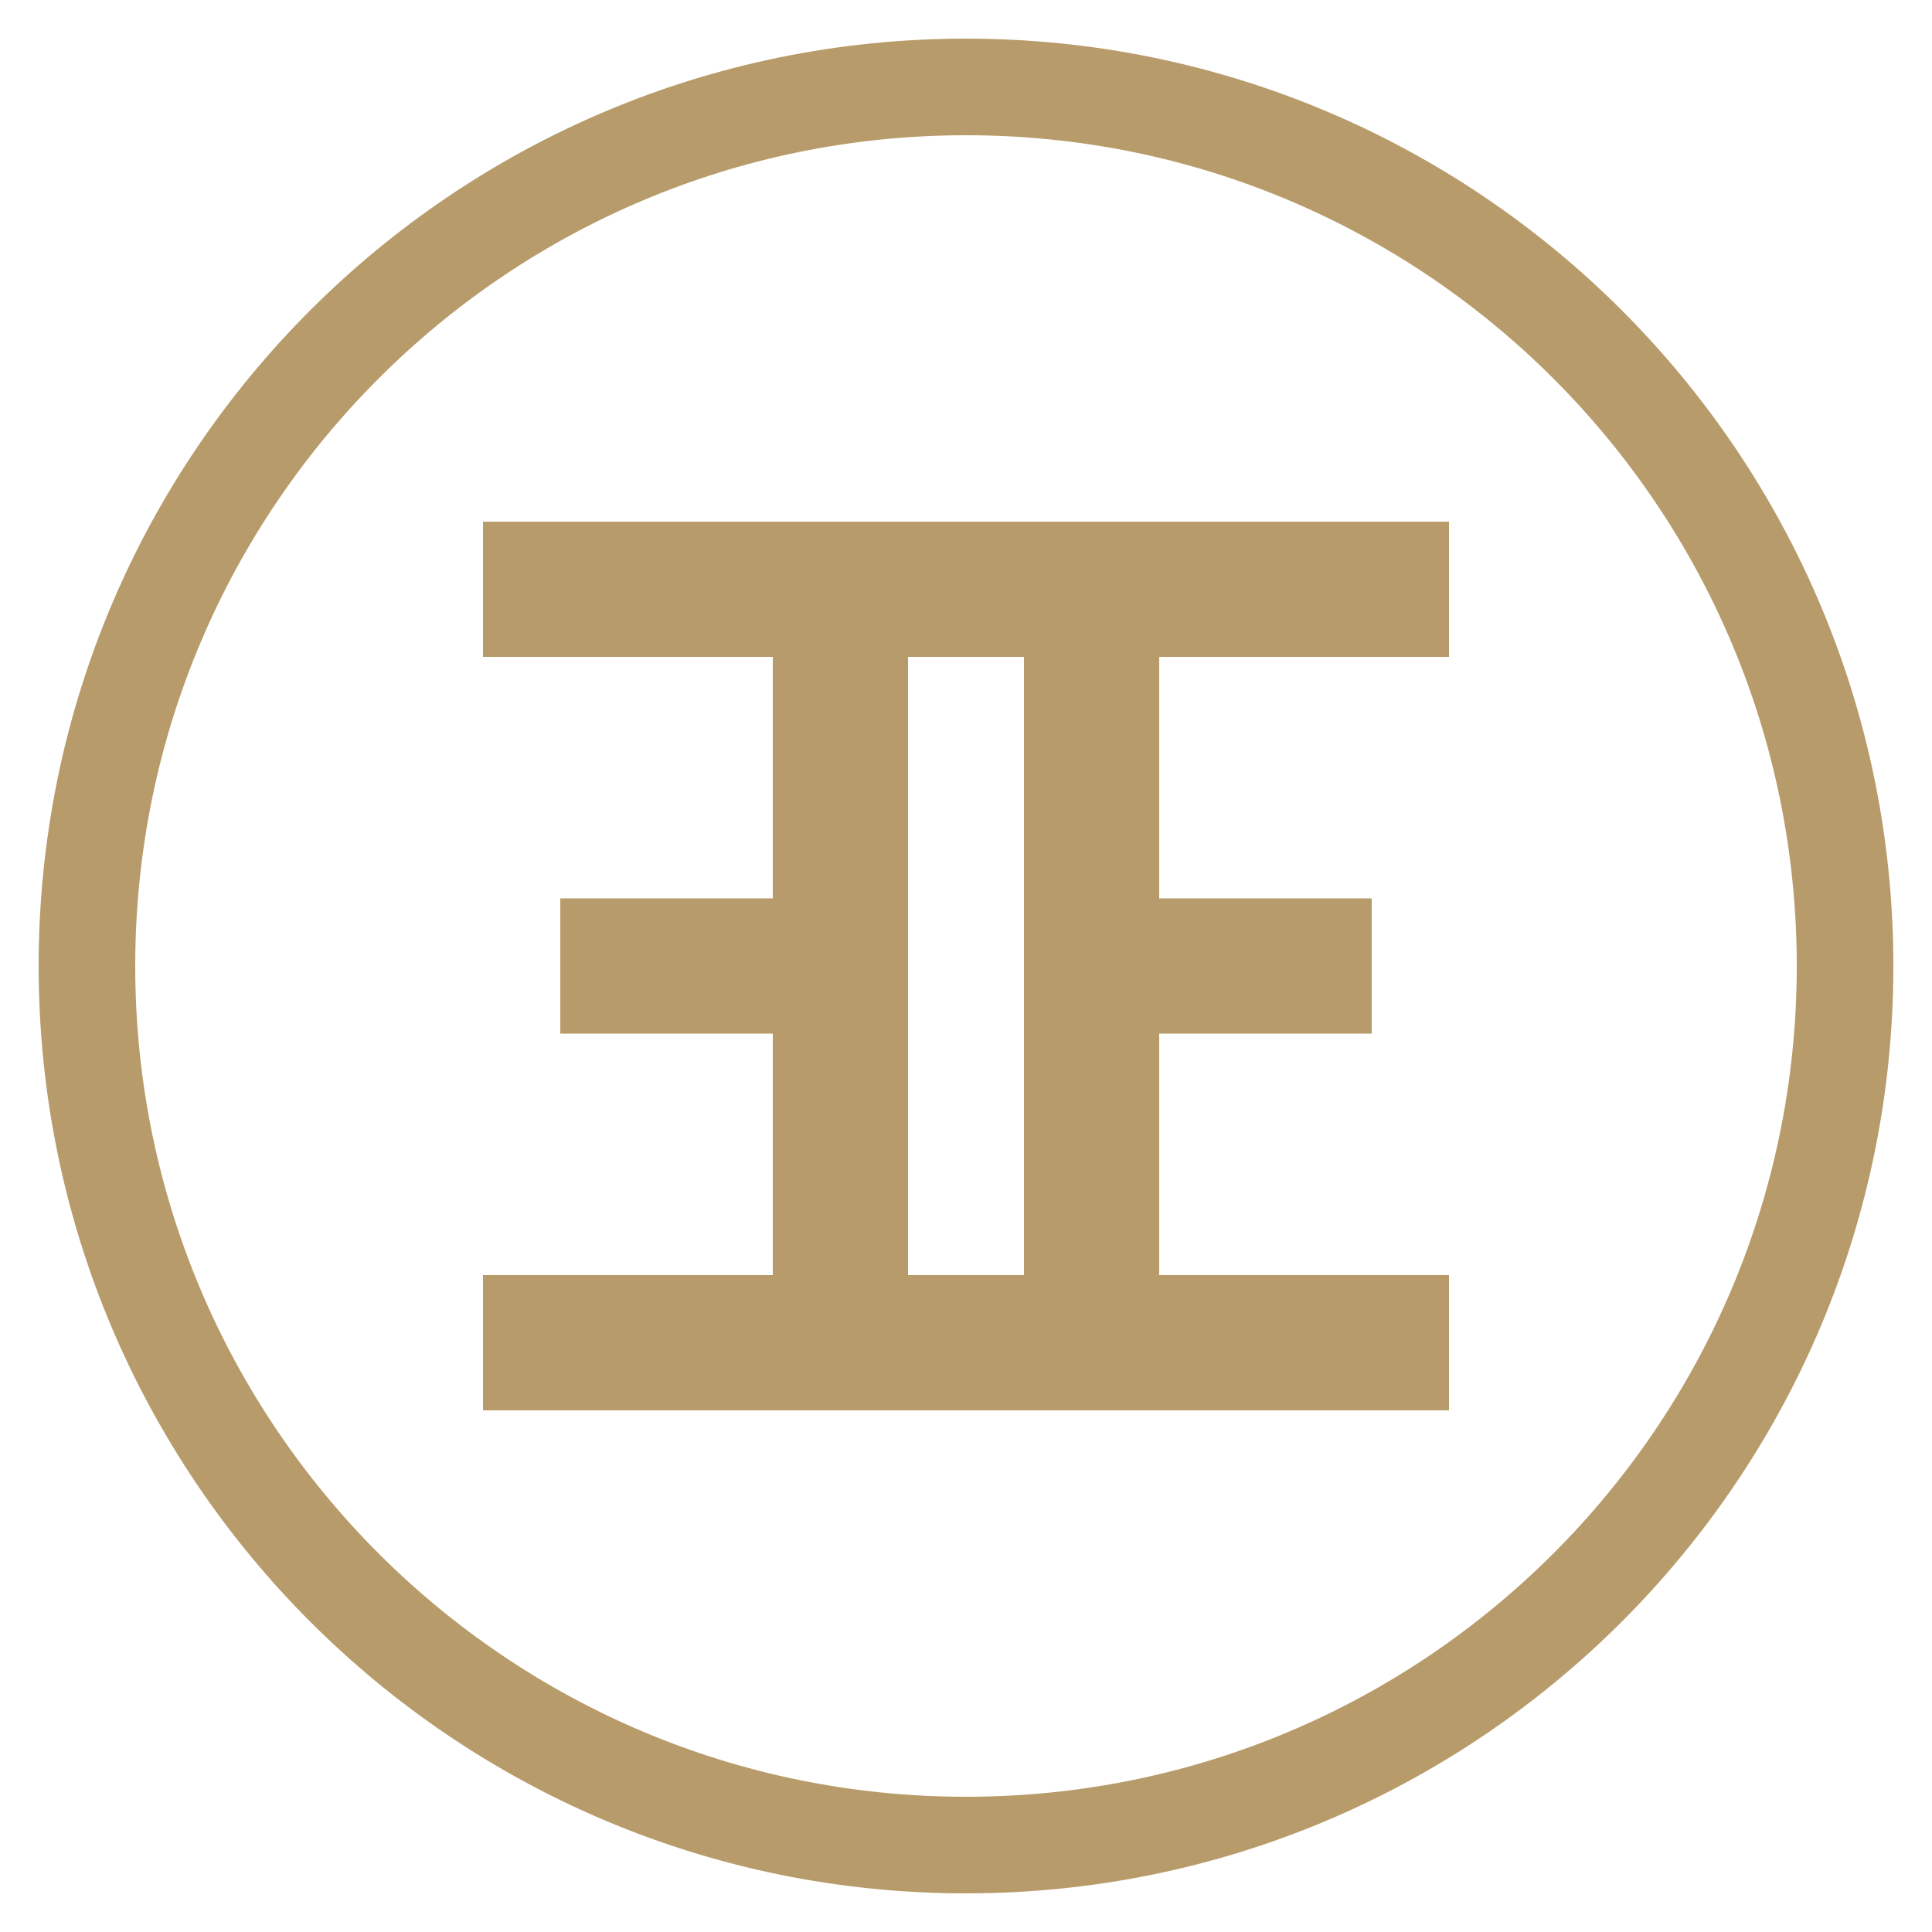
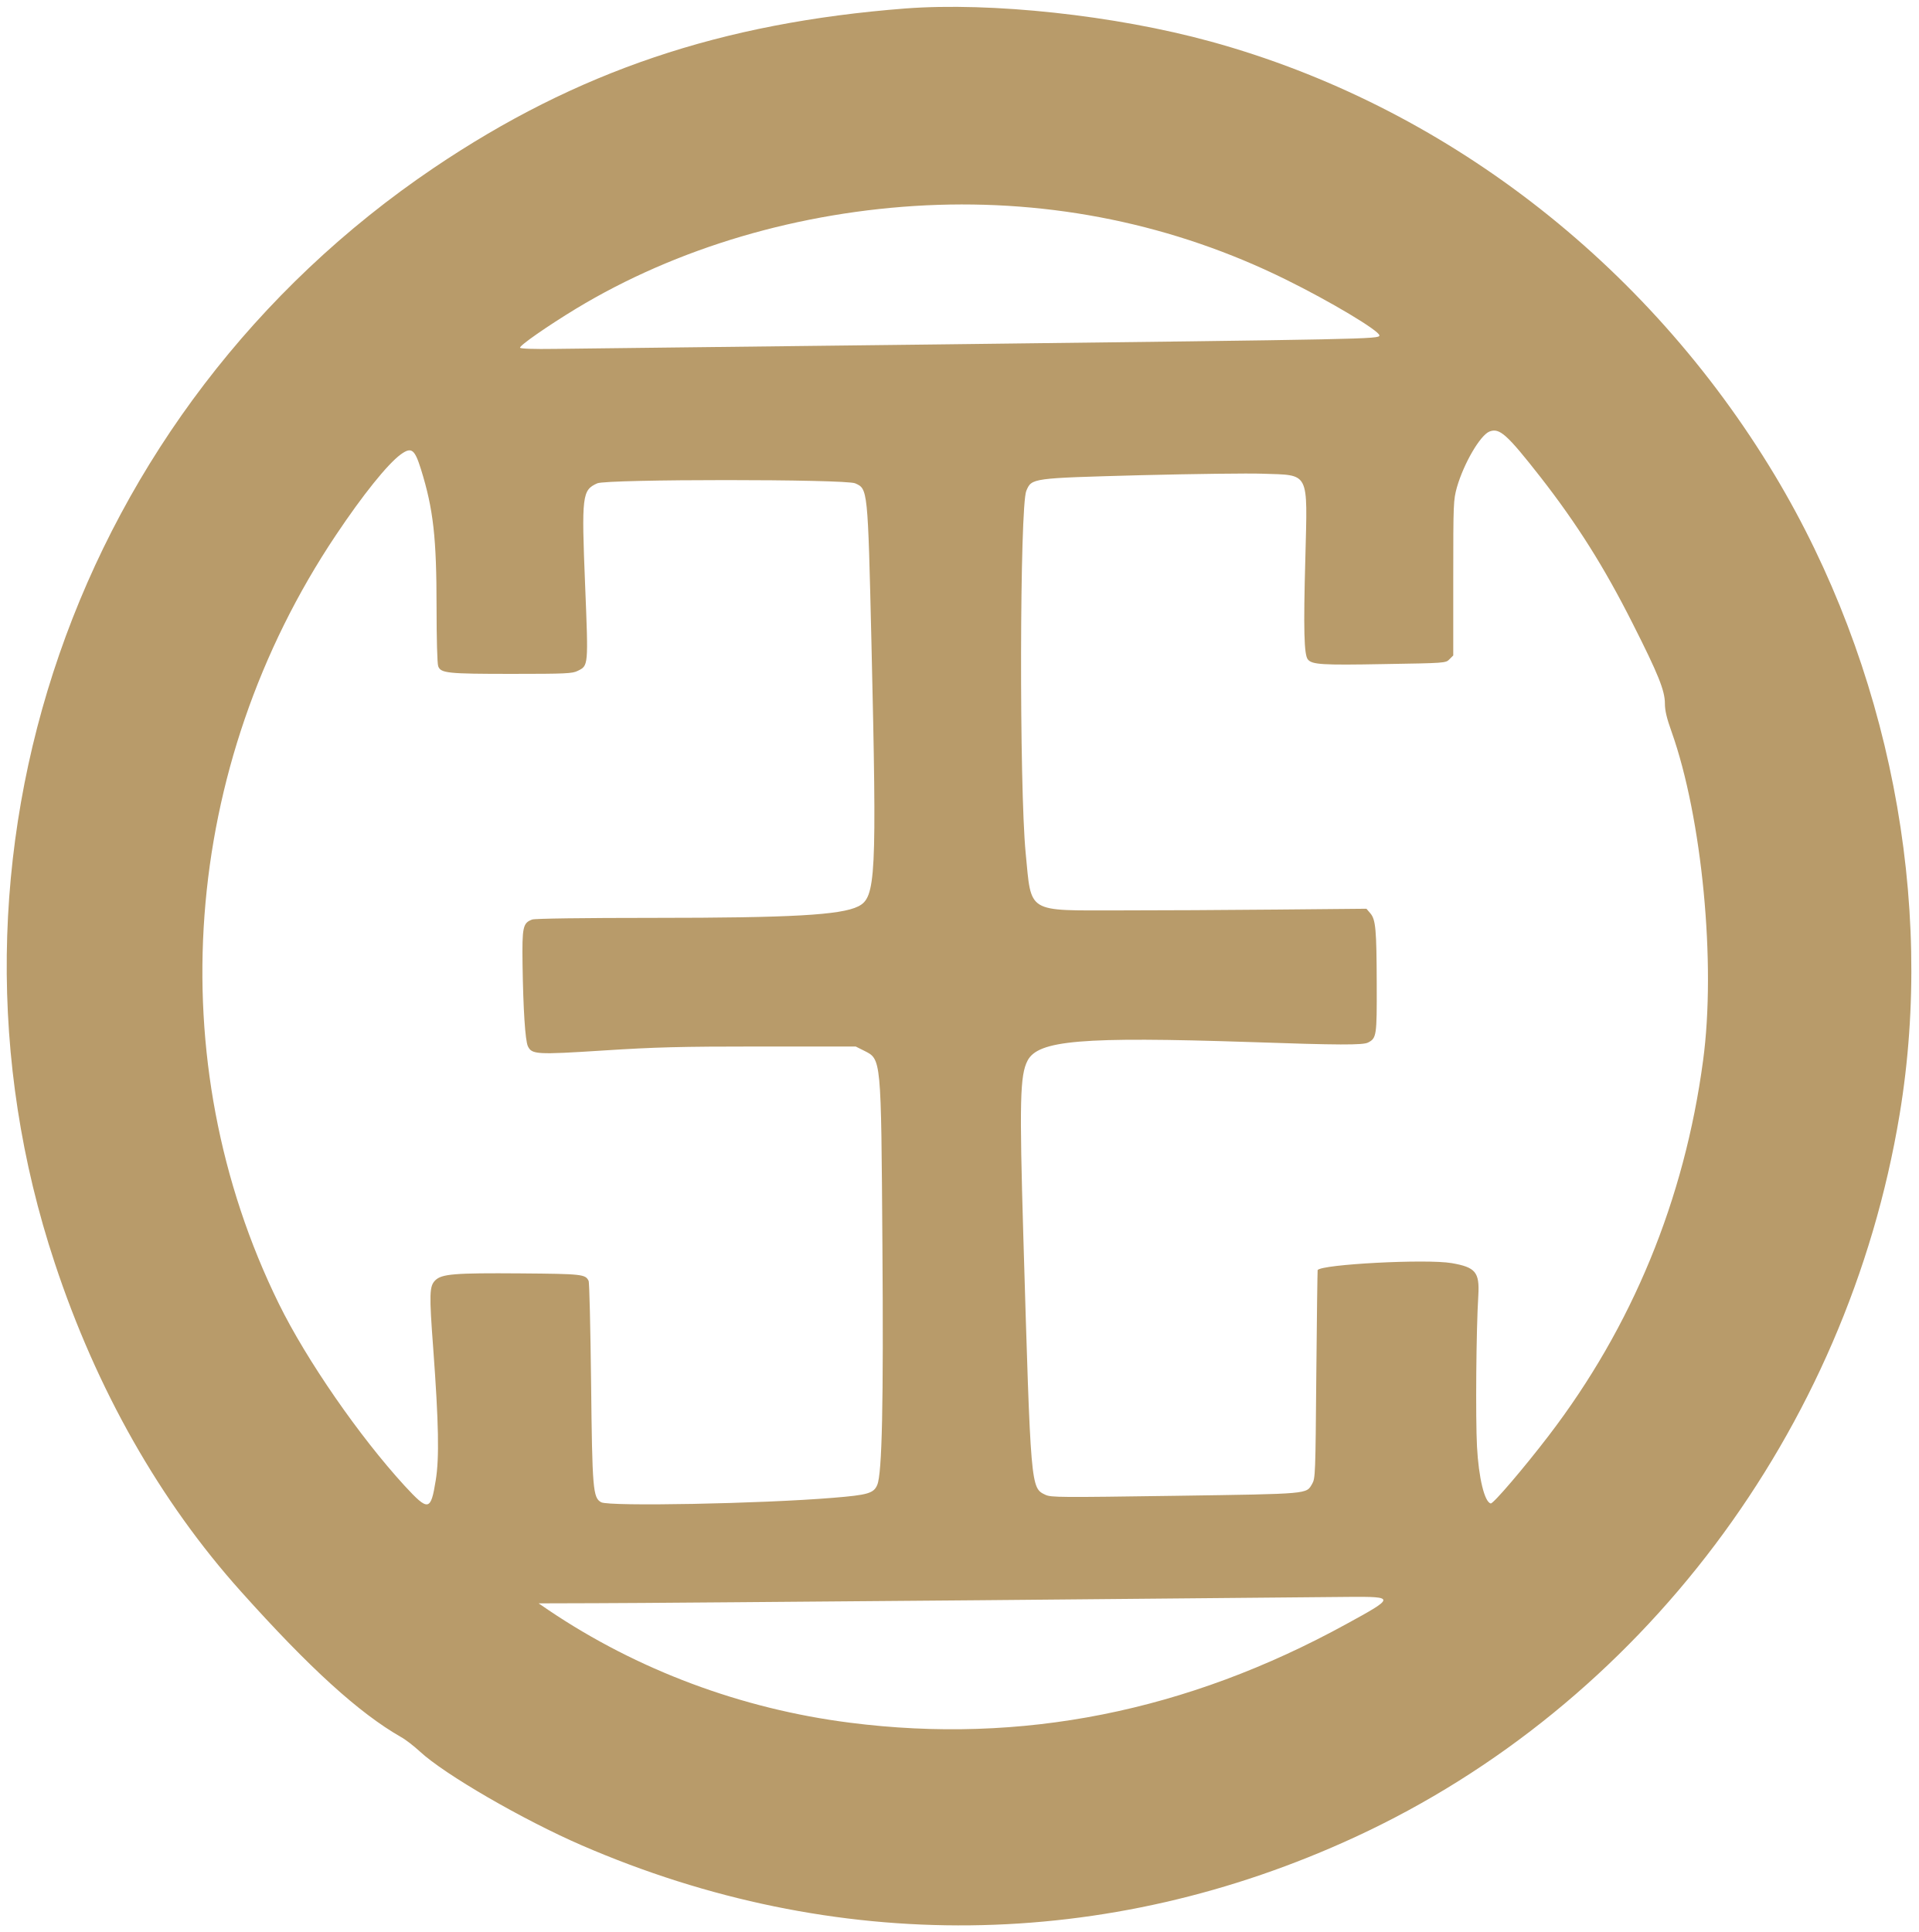
- <svg xmlns="http://www.w3.org/2000/svg" viewBox="0 0 100 100" role="img" aria-label="EvlveX">
-   <circle cx="50" cy="50" r="45.5" fill="none" stroke="#B89B6A" stroke-width="5" />
-   <g fill="#B89B6A">
-     <rect x="25" y="27" width="50" height="7" />
-     <rect x="25" y="66" width="50" height="7" />
-     <rect x="40" y="27" width="7" height="46" />
-     <rect x="53" y="27" width="7" height="46" />
-     <rect x="29" y="46.5" width="18" height="7" />
-     <rect x="53" y="46.5" width="18" height="7" />
-   </g>
+ <svg xmlns="http://www.w3.org/2000/svg" viewBox="0 0 1156 1164" role="img" aria-label="EvlveX">
+   <path fill="#B89B6A" fill-rule="evenodd" d="M 545.5 5.1 C 434.4 13.7, 347.5 43, 261.4 101.1 C 45.3 247, -48.1 516.7, 33 761 C 58.2 837.2, 96.4 904.5, 145.3 959 C 186.6 1005.1, 216.2 1032, 241.5 1046.5 C 244.3 1048, 249.4 1052, 253 1055.3 C 267.7 1069, 315.2 1096.5, 350.5 1111.8 C 502.8 1177.8, 666.7 1176, 816.6 1106.7 C 988.4 1027.3, 1112.8 862.2, 1144.4 671.5 C 1165.8 542.7, 1138.1 401.1, 1069.2 286.3 C 991.9 157.7, 869.2 63.4, 729.3 25 C 671.7 9.2, 597.2 1.2, 545.5 5.1 M 558 123.7 C 481.9 127.4, 407.8 149.2, 347 186 C 329.9 196.4, 312.9 208.2, 313.3 209.5 C 313.6 210.1, 321.3 210.4, 334.6 210.2 C 346.1 210.1, 450.2 208.8, 566 207.5 C 825.4 204.4, 831 204.3, 831 202.1 C 831 199.3, 801.6 181.7, 774.6 168.4 C 707.4 135.2, 633.7 120.1, 558 123.7 M 897.3 260 C 891.7 262.3, 881.9 279.1, 877.7 293.6 C 875.6 301.3, 875.5 302.8, 875.5 348.2 L 875.5 394.9 873.2 397.2 C 871 399.5, 870.7 399.5, 833.7 400.1 C 796.3 400.8, 790.4 400.4, 787.9 397.3 C 785.6 394.6, 785.2 379, 786.4 336.1 C 787.7 283.3, 789.3 286.4, 760.5 285.4 C 752.3 285.1, 719.3 285.5, 687.3 286.3 C 621.2 288.1, 621.6 288, 618.3 295.7 C 614.3 305, 614 473.9, 617.9 513.9 C 621.5 550.7, 617.9 548.5, 674.5 548.5 C 697.1 548.5, 739.7 548.3, 769.3 548 L 823.2 547.5 825.5 550.2 C 828.8 554, 829.3 559.9, 829.4 593.1 C 829.5 623.9, 829.3 625.5, 824.2 628.1 C 821.3 629.7, 806.8 629.7, 752.5 627.8 C 651.7 624.5, 625.3 626.7, 619 639.1 C 614.5 647.8, 614.1 663.4, 616.5 745 C 621 897, 620.9 896.4, 629.8 900.6 C 633.2 902.2, 638.7 902.2, 708.2 901.2 C 789.8 900, 786.8 900.2, 790.5 894 C 792.4 890.6, 792.5 888.7, 793 828 C 793.3 793.6, 793.7 765.4, 793.8 765.2 C 796.2 761.7, 859.3 758.4, 874.5 761 C 889 763.5, 891.4 766.5, 890.6 780.5 C 889.3 801.2, 888.9 854.2, 889.8 871.5 C 890.8 890.5, 894.4 905.1, 898.1 905.8 C 899.6 906.1, 918.2 884.3, 932.9 865.1 C 983.3 799.3, 1014.8 722.8, 1026 639 C 1033.9 580.6, 1025.4 492.5, 1007 440.8 C 1004.1 432.7, 1003 428.1, 1003 423.8 C 1003 416.1, 999 406.1, 983.5 375.5 C 966.4 341.6, 950 315.6, 928.1 287.5 C 907.8 261.6, 903.4 257.6, 897.3 260 M 241.4 273.8 C 233.5 279.6, 218.6 298.1, 202.3 322.5 C 109.1 461.8, 96 639, 168 785.5 C 184.7 819.5, 216.5 865.4, 243.7 895.1 C 258.1 910.7, 259.5 910.5, 262.5 891.9 C 264.7 878.5, 264.3 857.5, 261 812.5 C 258.5 779.3, 258.7 774.9, 262.2 771.4 C 266.1 767.5, 273.9 766.9, 313.6 767.2 C 350.7 767.5, 352.7 767.7, 354.6 771.7 C 355.1 772.7, 355.7 800.3, 356.1 833 C 356.8 897.3, 357.2 902.4, 362.2 905.1 C 367.1 907.7, 458.4 906, 501.9 902.4 C 522.8 900.7, 526.4 899.7, 528.5 894.6 C 531.4 887.7, 532.3 846.1, 531.6 750 C 530.8 636.4, 531 638.3, 520.5 633 L 515.5 630.5 458 630.5 C 409.2 630.5, 394.9 630.9, 363.6 632.9 C 323 635.5, 320.4 635.3, 318 630.3 C 316.4 626.8, 315.2 608, 314.8 581 C 314.5 558.4, 315 556.1, 320.6 554 C 322.1 553.4, 351.3 553, 393.8 553 C 476.6 553, 506.6 551.3, 517 546.1 C 527.7 540.8, 528.3 529.2, 525 387.5 C 522.8 294, 522.8 294.6, 515.2 291.2 C 509.5 288.6, 365.4 288.6, 359.8 291.2 C 350.7 295.3, 350.3 298.3, 352.5 352.5 C 354.5 401.7, 354.5 401, 348 404.2 C 344.9 405.8, 340.8 406, 308.5 406 C 269.7 406, 265.5 405.6, 264 401.4 C 263.4 400, 263 384.4, 263 365.9 C 263 324, 261.1 306.8, 253.6 282.7 C 249.8 270.6, 247.9 269.1, 241.4 273.8 M 592.5 964.1 C 482.5 965, 377.2 965.9, 358.5 965.9 L 324.5 966 330.5 970.1 C 383.9 1006.1, 446.6 1029.6, 512 1037.9 C 615.2 1051.1, 714.9 1031.3, 811.2 978.4 C 840.5 962.4, 840.6 961.9, 812.6 962.1 C 801.6 962.2, 702.5 963.1, 592.5 964.1" />
</svg>
